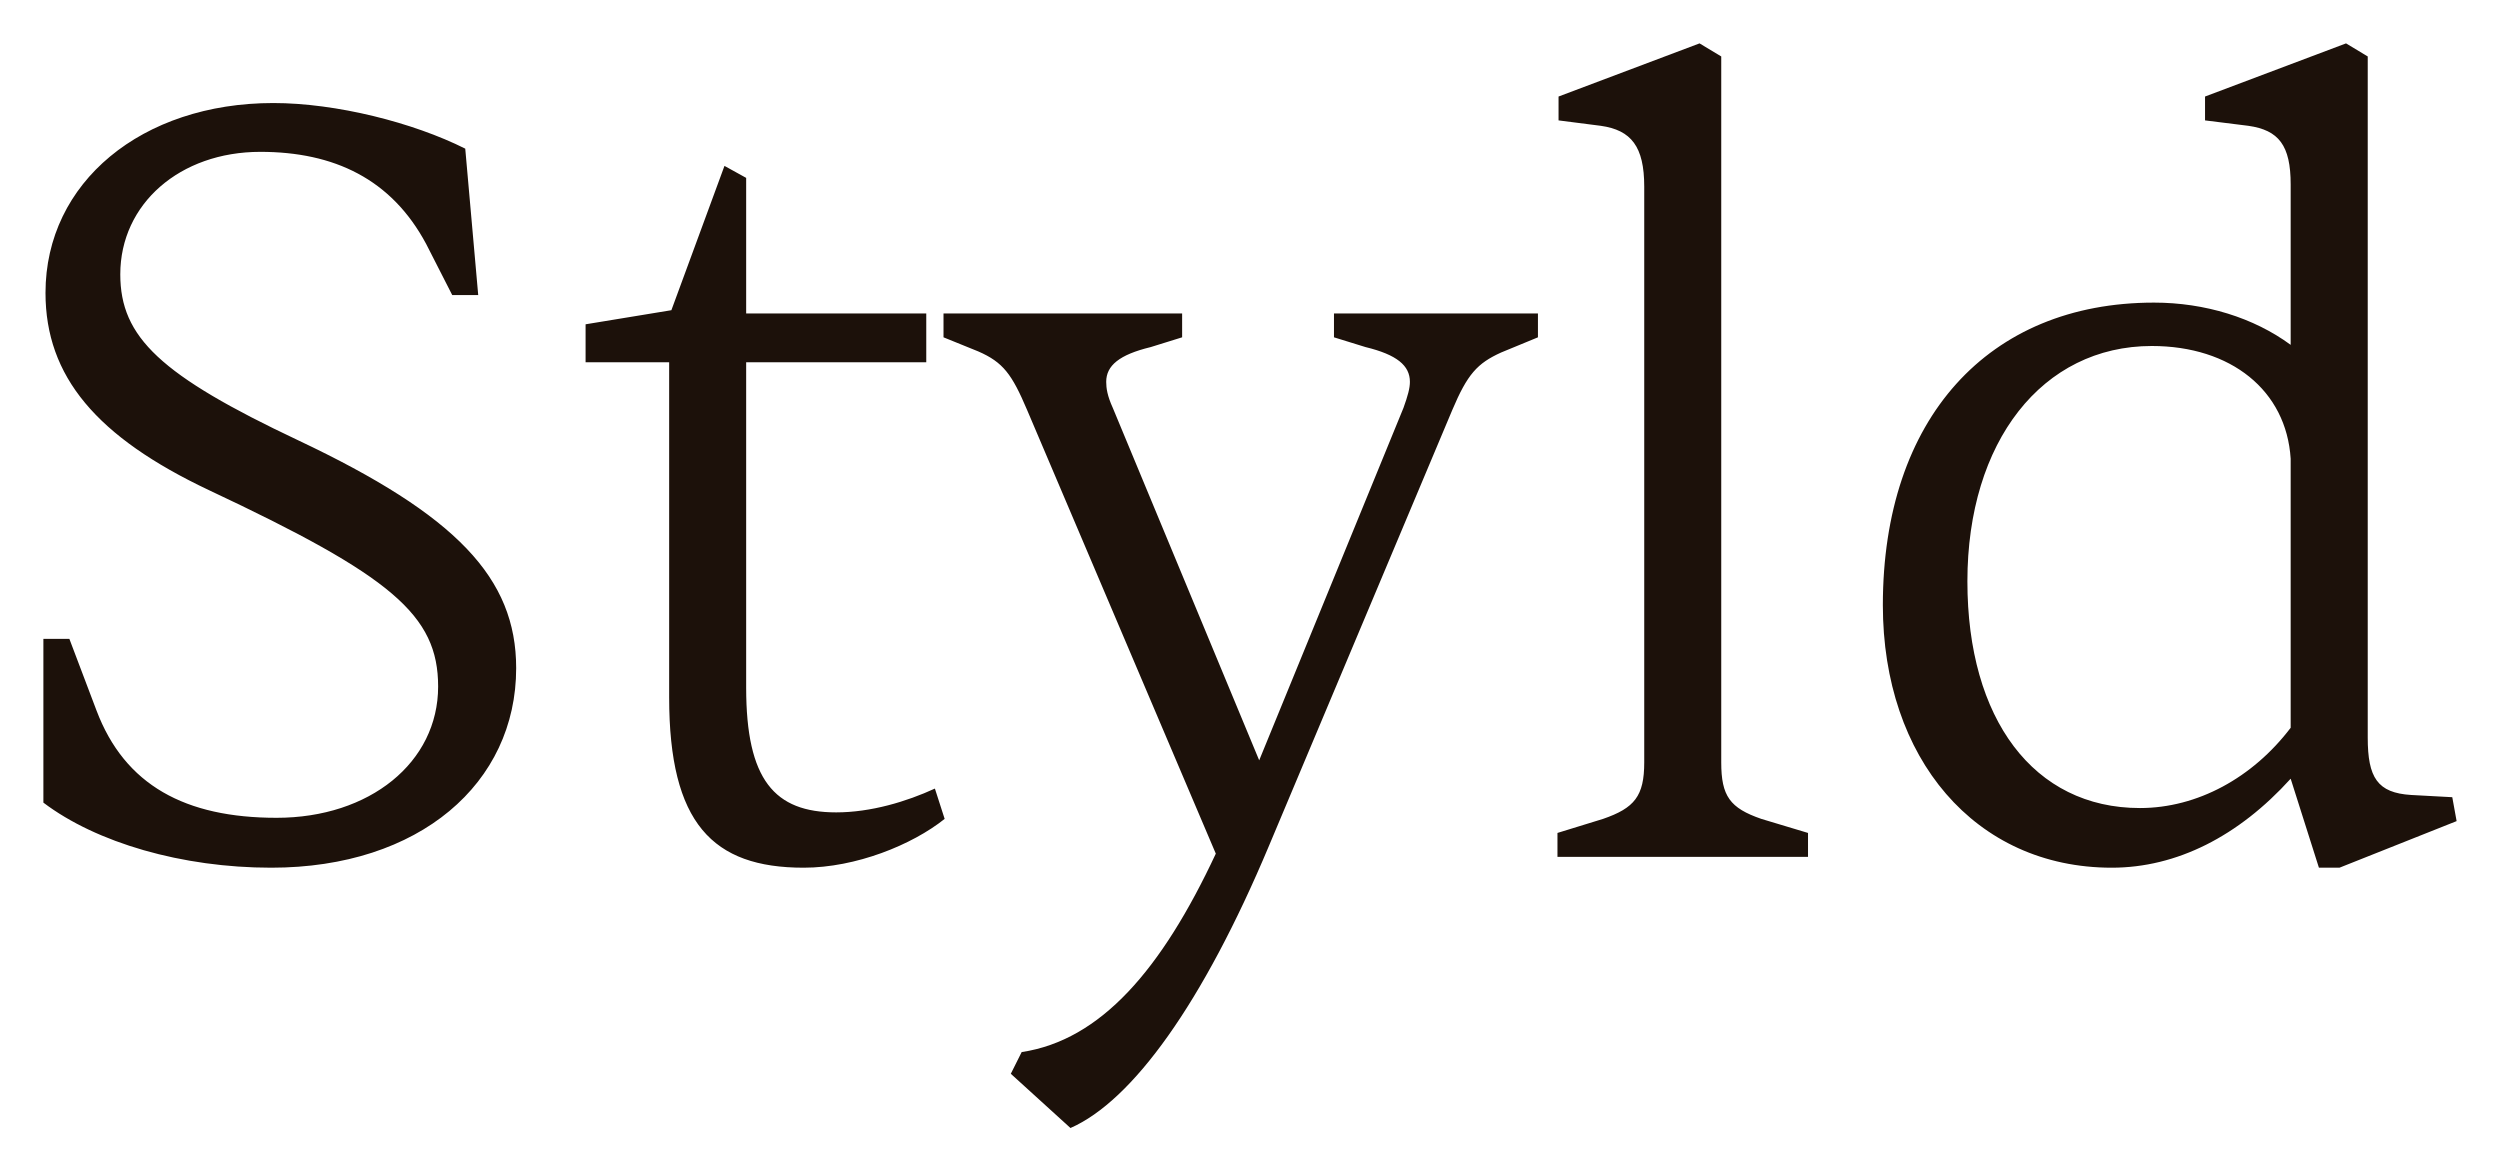
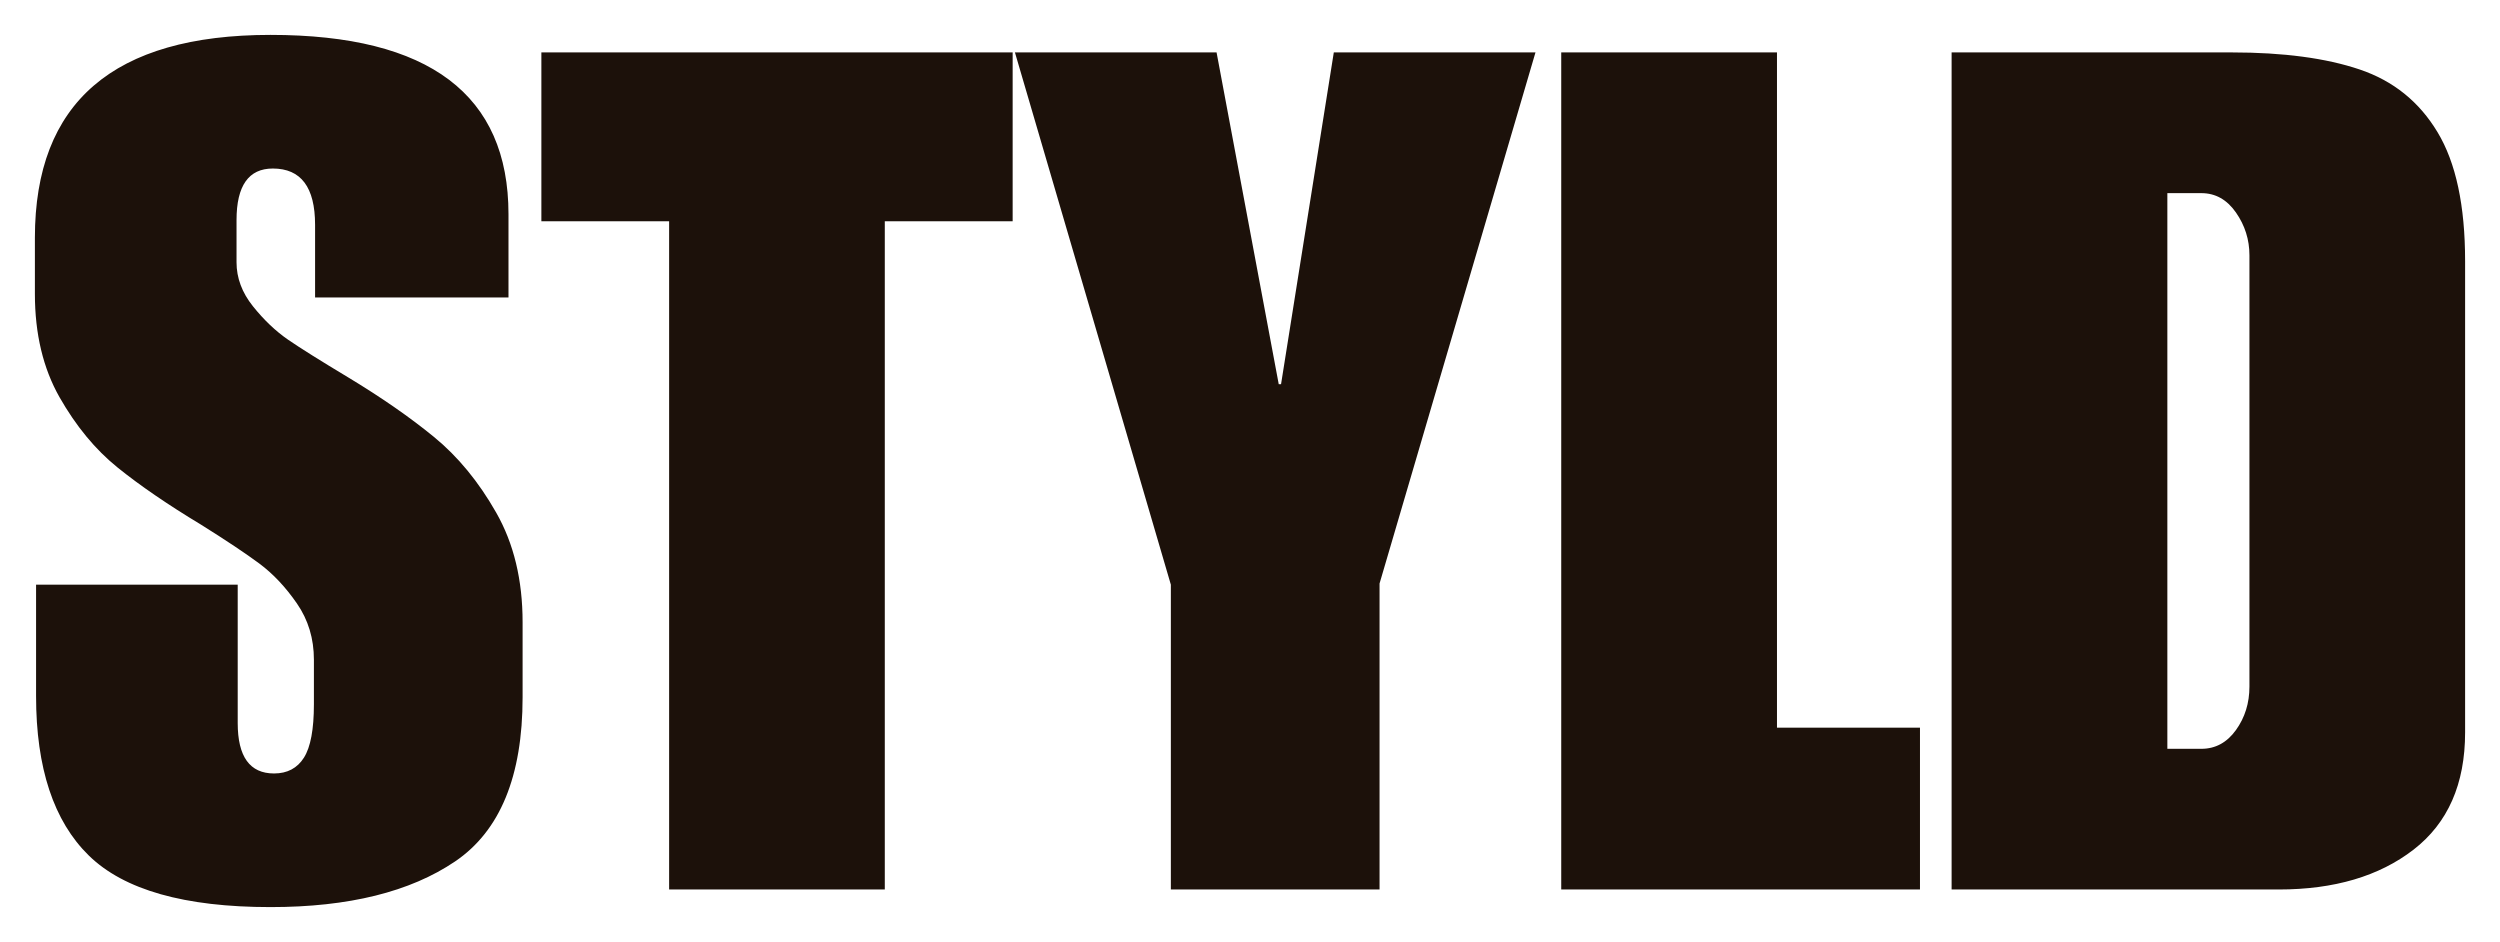
- <svg xmlns="http://www.w3.org/2000/svg" viewBox="44.41 46 460.99 216" role="img" aria-label="Styld">
-   <path fill="#1C110A" d="M94.41 206c27.39 0 45.18-15.59 45.18-36.8 0-16.61-11-28.2-40.18-42-25.41-12-32.82-19-32.82-30.61 0-13 11-22.59 25.82-22.59 13.59 0 24.18 5 30.59 17l4.8 9.41h4.79l-2.39-27c-9.61-4.82-23.79-8.41-35.4-8.41-24.21 0-42 14.59-42 35 0 15.41 9.4 26.59 30.2 36.41 33.59 15.79 42.2 23 42.2 36.18 0 14-12.61 24.21-29.79 24.21-16.82 0-28-6-33.21-19.8l-5-13.2h-4.79v30.2c9.79 7.41 25.59 12 42 12ZM192.6 206c9.61 0 20-4.2 26-9l-1.8-5.59c-5.2 2.39-11.8 4.39-18.2 4.39-11.39 0-16.6-6-16.6-23v-60h33.21v-9h-33.21v-25l-4-2.21-9.79 26.61-15.82 2.6v7h15.41v61.79c0 23.21 8 31.41 24.8 31.41ZM241.8 254c11.41-5 24.41-23 36.59-52l33.82-80.41c2.79-6.59 4.59-8.59 9-10.59l6.79-2.8v-4.4h-37.61v4.4l5.82 1.8c5.79 1.41 8.18 3.41 8.18 6.41 0 1.18-.39 2.59-1.18 4.79l-26.61 65-27-65c-1-2.2-1.21-3.61-1.21-4.79 0-3 2.41-5 8.21-6.41l5.79-1.8v-4.4h-44v4.4l6.41 2.6c4.59 2 6.2 4.2 9 10.79l34.8 81.82c-10 21.39-21.21 34.39-35.8 36.59l-2 4ZM377.8 204v-4.41l-8.61-2.59c-5.79-2-7.39-4.2-7.39-10.41v-130.18l-4-2.41-26 9.8v4.4l7.8 1c5.59.8 8 3.8 8 11.21v106.18c0 6.21-1.8 8.41-7.59 10.41l-8.41 2.59v4.41ZM433.8 206c12 0 23.39-5.8 33-16.41l5.21 16.41h3.79l21.6-8.59-.8-4.41-7.59-.41c-6.21-.39-8-3.18-8-10.59v-125.59l-4-2.41-26 9.8v4.4l8 1c5.59.8 7.79 3.6 7.79 10.8v29.59c-6.79-5-15.79-7.79-25.2-7.79-30.59 0-50 21.4-50 55.79 0 28.21 17 48.41 42.2 48.41Zm5.21-11c-19.61 0-31.82-16.41-31.82-41.8 0-25.79 13.82-43.4 34-43.4 14.61 0 24.82 8.2 25.61 20.79v49.61c-7 9.21-17.2 14.8-27.79 14.8Z" />
+ <svg xmlns="http://www.w3.org/2000/svg" viewBox="72.11 337.33 659.11 248.35" role="img" aria-label="Styld">
+   <path fill="#1C110A" d="M 143.43 346.53 C 185.26 346.53 206.17 362.29 206.17 393.81 L 206.17 415.76 L 155.18 415.76 L 155.18 396.59 C 155.18 386.71 151.47 381.76 144.04 381.76 C 137.66 381.76 134.47 386.29 134.47 395.35 L 134.47 406.48 C 134.47 410.6 135.91 414.47 138.79 418.07 C 141.68 421.68 144.77 424.62 148.06 426.89 C 151.36 429.15 156.61 432.44 163.83 436.78 C 172.69 442.13 180.26 447.39 186.54 452.54 C 192.83 457.69 198.3 464.34 202.93 472.48 C 207.57 480.62 209.89 490.25 209.89 501.37 L 209.89 521.15 C 209.89 541.96 203.96 556.39 192.11 564.43 C 180.26 572.46 164.04 576.48 143.43 576.48 C 120.77 576.48 104.8 571.95 95.53 562.89 C 86.26 553.82 81.62 539.8 81.62 520.84 L 81.62 491.48 L 134.78 491.48 L 134.78 527.95 C 134.78 536.82 137.97 541.25 144.36 541.25 C 147.86 541.25 150.5 539.85 152.25 537.07 C 154 534.29 154.87 529.6 154.87 523.01 L 154.87 511.26 C 154.87 505.7 153.38 500.76 150.39 496.43 C 147.4 492.1 144.1 488.6 140.5 485.92 C 136.89 483.24 131.79 479.84 125.2 475.71 C 116.33 470.36 108.97 465.32 103.09 460.57 C 97.22 455.84 92.13 449.65 87.79 442.03 C 83.47 434.4 81.31 425.34 81.31 414.82 L 81.31 400 C 81.31 364.35 102.02 346.53 143.43 346.53 Z M 143.43 346.53 M 339.09 395.67 L 305.38 395.67 L 305.38 571.84 L 248.52 571.84 L 248.52 395.67 L 214.84 395.67 L 214.84 351.15 L 339.09 351.15 Z M 339.09 395.67 M 409.24 438.62 L 409.85 438.62 L 423.76 351.15 L 476.93 351.15 L 435.82 491.17 L 435.82 571.84 L 380.8 571.84 L 380.8 491.48 L 339.69 351.15 L 392.85 351.15 Z M 409.24 438.62 M 540.6 529.18 L 578.3 529.18 L 578.3 571.84 L 483.72 571.84 L 483.72 351.15 L 540.6 351.15 Z M 540.6 529.18 M 722.02 406.17 L 722.02 530.42 C 722.02 544.02 717.49 554.33 708.42 561.34 C 699.36 568.34 687.51 571.84 672.88 571.84 L 586.64 571.84 L 586.64 351.15 L 660.52 351.15 C 674.11 351.15 685.34 352.65 694.2 355.64 C 703.07 358.63 709.92 364.14 714.75 372.18 C 719.6 380.21 722.02 391.54 722.02 406.17 Z M 665.16 518.37 L 665.16 404.62 C 665.16 400.51 663.97 396.75 661.6 393.35 C 659.23 389.95 656.19 388.25 652.49 388.25 L 643.52 388.25 L 643.52 534.75 L 652.49 534.75 C 656.19 534.75 659.23 533.1 661.6 529.81 C 663.97 526.51 665.16 522.69 665.16 518.37 Z M 665.16 518.37" />
</svg>
